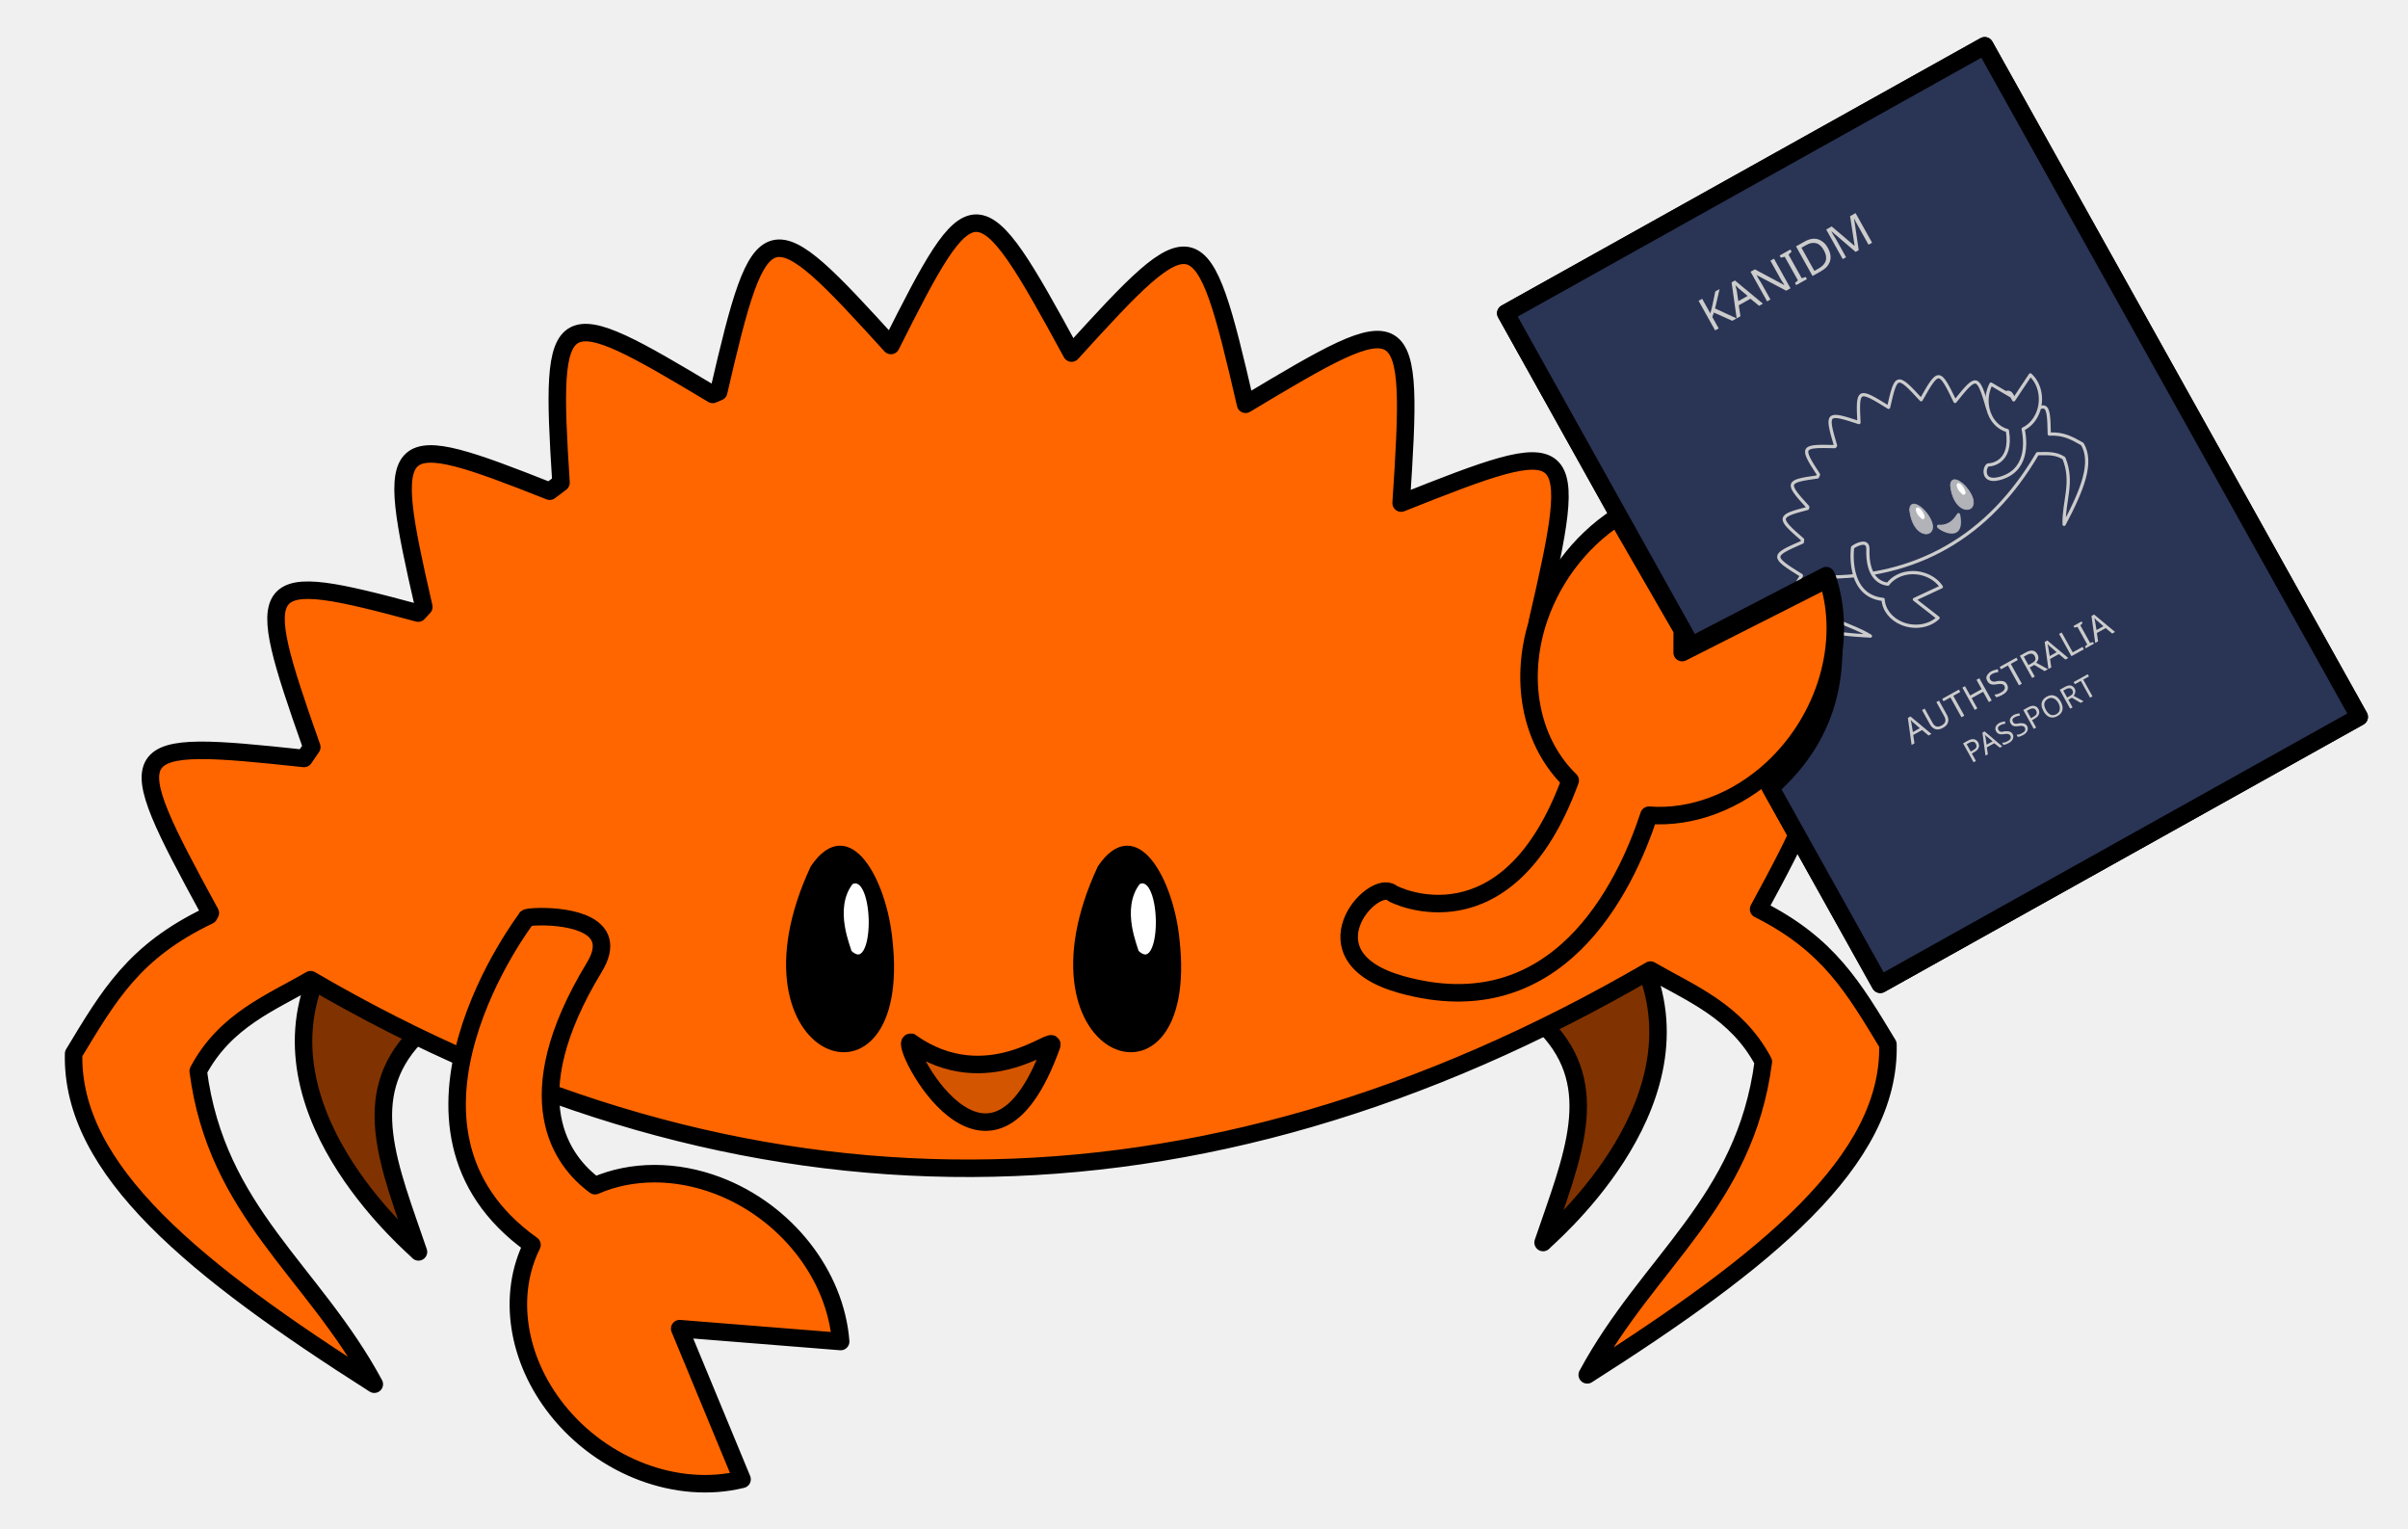
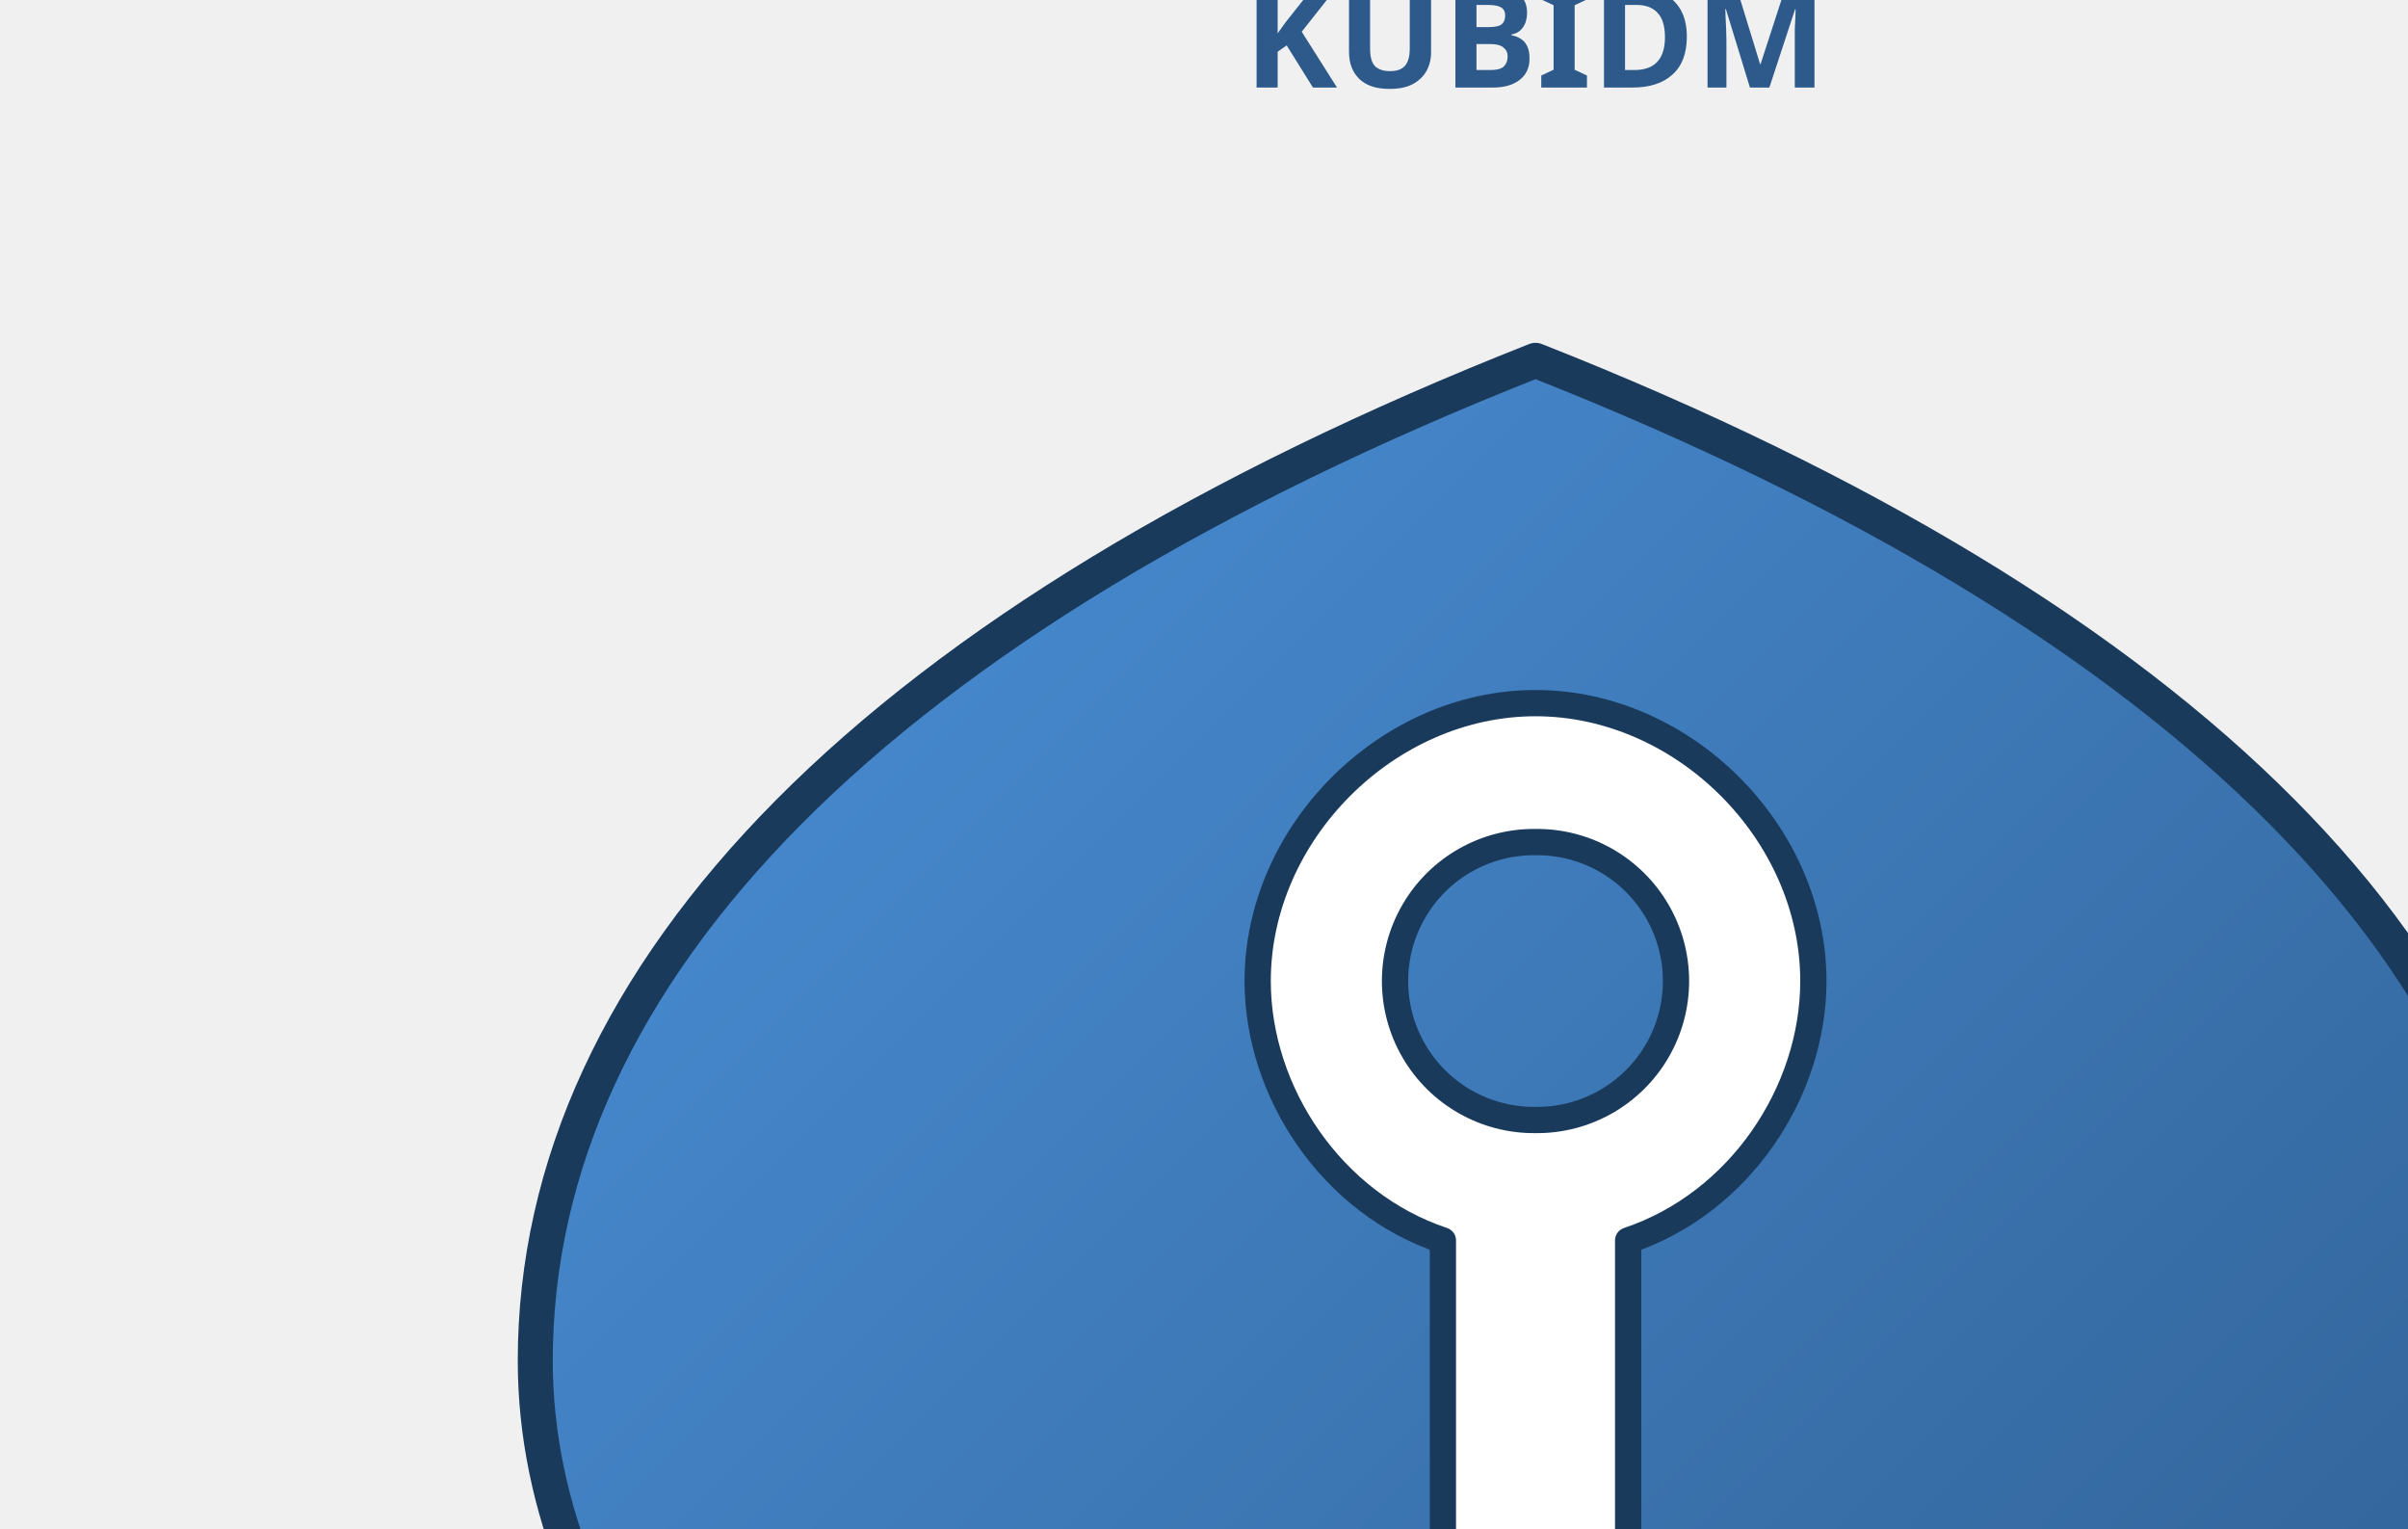
- <svg xmlns="http://www.w3.org/2000/svg" width="520" height="330" viewBox="0 0 137.583 87.312" version="1.1" id="svg1084">
-   <defs id="defs1081" />
-   <g id="layer1" transform="translate(-44.45212,-54.46548)">
-     <path id="path5404" d="m 62.538,110.234 c -3.363,8.127 5.785,15.619 5.824,15.74 -1.671,-4.902 -3.437,-8.858 -0.189,-12.284" style="display:inline;fill:#803300;stroke:#000000;stroke-width:1;stroke-linecap:butt;stroke-linejoin:round;stroke-miterlimit:4;stroke-dasharray:none;stroke-opacity:1" />
-     <path style="display:inline;fill:#803300;stroke:#000000;stroke-width:1;stroke-linecap:butt;stroke-linejoin:round;stroke-miterlimit:4;stroke-dasharray:none;stroke-opacity:1" d="m 138.442,109.699 c 3.363,8.127 -5.785,15.619 -5.824,15.74 1.671,-4.902 3.437,-8.858 0.189,-12.284" id="path5408" />
-     <path id="path4529" d="m 100.247,67.212 c -1.309,-0.016 -2.561,2.353 -4.891,6.987 -7.052,-7.756 -7.413,-7.85 -9.842,2.65 -0.114,0.048 -0.227,0.096 -0.341,0.145 -8.882,-5.324 -9.341,-5.366 -8.667,5.042 -0.216,0.16 -0.431,0.322 -0.646,0.487 -9.102,-3.606 -9.496,-3.378 -7.192,6.611 -0.108,0.117 -0.216,0.233 -0.324,0.351 -9.277,-2.506 -9.536,-2.13 -6.077,7.658 -0.148,0.213 -0.296,0.43 -0.443,0.645 -10.456,-1.118 -10.671,-0.914 -5.355,8.828 -0.026,0.048 -0.053,0.094 -0.079,0.143 -4.284,2.048 -5.702,4.544 -7.732,7.894 -0.158,6.645 6.954,12.371 17.18,18.879 -3.513,-6.511 -9.007,-9.812 -10.061,-17.888 1.544,-2.905 4.169,-3.909 6.423,-5.216 24.62,14.368 50.616,14.535 76.551,-0.55 2.26,1.315 4.901,2.315 6.451,5.232 -1.054,8.076 -6.549,11.377 -10.062,17.888 10.226,-6.508 17.338,-12.234 17.181,-18.878 -1.974,-3.257 -3.377,-5.706 -7.39,-7.721 5.013,-9.218 4.536,-9.305 -5.986,-8.177 -0.089,-0.115 -0.178,-0.232 -0.267,-0.346 3.635,-10.262 3.407,-10.53 -6.392,-7.871 2.48,-10.706 2.149,-10.75 -7.779,-6.804 0.748,-11.285 0.48,-11.262 -8.888,-5.643 -2.498,-10.819 -2.793,-10.787 -9.94,-2.925 -2.688,-4.934 -4.103,-7.403 -5.432,-7.419 z" style="display:inline;fill:#ff6600;stroke:#000000;stroke-width:1;stroke-linecap:butt;stroke-linejoin:round;stroke-miterlimit:4;stroke-dasharray:none;stroke-opacity:1" />
-     <g id="g5758" transform="translate(-2.319382,-7.551745)" style="display:inline">
-       <path style="display:inline;fill:#d45500;stroke:#000000;stroke-width:1;stroke-linecap:butt;stroke-linejoin:miter;stroke-miterlimit:4;stroke-dasharray:none;stroke-opacity:1" d="m 98.809,121.552 c -0.683,-0.056 4.469,10.176 8.052,0.173 0.241,-0.674 -3.692,2.91 -8.052,-0.173 z" id="path5399" />
-       <g id="g351">
-         <path style="fill:#000000;stroke:#000000;stroke-width:0.265px;stroke-linecap:butt;stroke-linejoin:miter;stroke-opacity:1" d="m 93.213,111.563 c -5.131,10.992 5.618,14.735 4.413,4.12 -0.319,-3.288 -2.328,-7.174 -4.413,-4.12 z" id="path5415" />
-         <path style="fill:#ffffff;stroke:#000000;stroke-width:0.265px;stroke-linecap:butt;stroke-linejoin:miter;stroke-opacity:1" d="m 95.394,112.414 c -1.183,1.519 -0.082,3.836 -0.099,3.985 1.674,1.641 1.613,-4.77 0.099,-3.985 z" id="path5417" />
-       </g>
-       <g id="g355">
-         <path id="path5433" d="m 109.617,111.563 c -5.131,10.992 5.618,14.735 4.413,4.12 -0.319,-3.288 -2.328,-7.174 -4.413,-4.12 z" style="fill:#000000;stroke:#000000;stroke-width:0.265px;stroke-linecap:butt;stroke-linejoin:miter;stroke-opacity:1" />
-         <path id="path5435" d="m 111.799,112.414 c -1.183,1.519 -0.082,3.836 -0.099,3.985 1.674,1.641 1.613,-4.77 0.099,-3.985 z" style="display:inline;fill:#ffffff;stroke:#000000;stroke-width:0.265px;stroke-linecap:butt;stroke-linejoin:miter;stroke-opacity:1" />
-       </g>
-     </g>
-     <path id="path5389" d="m 75.334,106.826 c -0.51,0.004 -0.851,0.054 -0.795,0.089 0,0 -9.134,11.936 0.31,18.659 a 9.747,8.277 37.794 0 0 1.437,9.424 9.747,8.277 37.794 0 0 10.565,3.967 l -3.564,-8.606 9.197,0.735 a 9.747,8.277 37.794 0 0 -7.026,-8.911 9.747,8.277 37.794 0 0 -7.008,0.009 c -1.862,-1.364 -4.629,-4.926 -0.041,-12.475 1.518,-2.498 -1.543,-2.903 -3.075,-2.891 z" style="display:inline;fill:#ff6600;fill-opacity:1;stroke:#000000;stroke-width:1;stroke-linejoin:round;stroke-miterlimit:4;stroke-dasharray:none;stroke-opacity:1" />
-     <g transform="translate(-12.06357,-65.57017)" id="g5751" style="display:inline">
-       <path style="display:inline;opacity:1;fill:none;fill-opacity:1;stroke:#000000;stroke-width:1;stroke-linecap:butt;stroke-linejoin:round;stroke-miterlimit:4;stroke-dasharray:none;stroke-opacity:1" d="m 142.551,137.926 27.363,-15.274 21.396,38.332 -27.363,15.274 z" id="path5730" />
-       <path id="path5734" d="m 142.551,137.926 27.363,-15.274 21.396,38.332 -27.363,15.274 -6.271,-11.235 c 3.509,-3.114 4.196,-7.011 3.176,-11.383 l -7.391,3.833 z" style="display:inline;opacity:1;fill:#2a3455;fill-opacity:1;stroke:#000000;stroke-width:1;stroke-linecap:butt;stroke-linejoin:round;stroke-miterlimit:4;stroke-dasharray:none;stroke-opacity:1" />
-       <g id="g1027" transform="matrix(0.8602475,-0.1020288,0.1020288,0.8602475,30.09641,71.93354)" style="display:inline">
-         <path id="path4529-1" d="m 142.603,99.07 c -0.258,0.105 -0.309,0.672 -0.384,1.773 -2.022,-0.941 -2.101,-0.929 -1.713,1.33 -0.018,0.019 -0.037,0.037 -0.055,0.056 -2.181,-0.313 -2.274,-0.283 -1.285,1.703 -0.029,0.049 -0.058,0.099 -0.087,0.149 -2.083,0.042 -2.141,0.119 -0.866,1.889 -0.012,0.032 -0.023,0.064 -0.035,0.096 -2.026,0.272 -2.046,0.368 -0.561,2.003 -0.012,0.054 -0.023,0.109 -0.034,0.163 -2.143,0.642 -2.169,0.7 -0.323,2.173 -0.001,0.011 -0.002,0.023 -0.004,0.035 -0.672,0.755 -0.744,1.361 -0.867,2.185 0.516,1.316 2.383,1.854 4.925,2.289 -1.225,-0.988 -2.575,-1.183 -3.447,-2.681 0.064,-0.697 0.496,-1.11 0.83,-1.552 6.013,0.791 11.127,-1.317 14.972,-6.413 0.552,0.072 1.152,0.051 1.696,0.495 0.458,1.671 -0.348,2.771 -0.501,4.338 1.47,-2.119 2.394,-3.828 1.816,-5.119 -0.655,-0.476 -1.132,-0.841 -2.086,-0.906 0.224,-2.221 0.123,-2.199 -1.848,-1.111 -0.027,-0.015 -0.054,-0.031 -0.081,-0.046 -0.132,-2.312 -0.199,-2.346 -1.902,-1.018 -0.395,-2.304 -0.464,-2.286 -2.086,-0.694 -0.783,-2.275 -0.833,-2.249 -2.208,-0.375 -1.381,-1.917 -1.436,-1.886 -2.191,0.245 -0.934,-0.746 -1.415,-1.114 -1.677,-1.008 z" style="fill:#2a3455;fill-opacity:1;stroke:#cccccc;stroke-width:0.213;stroke-linecap:butt;stroke-linejoin:round;stroke-miterlimit:4;stroke-dasharray:none;stroke-opacity:1" />
-         <path id="path5389-8" d="m 140.978,108.893 c -0.1,0.043 -0.162,0.081 -0.149,0.083 0,0 -0.809,3.094 1.598,3.635 a 2.074,1.761 15.02 0 0 1.058,1.73 2.074,1.761 15.02 0 0 2.399,-0.092 l -1.408,-1.395 1.865,-0.613 a 2.074,1.761 15.02 0 0 -2.112,-1.169 2.074,1.761 15.02 0 0 -1.374,0.579 c -0.478,-0.114 -1.314,-0.585 -1.035,-2.444 0.092,-0.615 -0.542,-0.442 -0.841,-0.314 z" style="fill:#2a3455;fill-opacity:1;stroke:#cccccc;stroke-width:0.213;stroke-linejoin:round;stroke-miterlimit:4;stroke-dasharray:none;stroke-opacity:1" />
-         <path id="path5732-7" d="m 151.165,99.349 c -0.311,0.459 -0.452,1.036 -0.392,1.594 0.082,0.739 0.505,1.344 1.105,1.578 0.102,2.211 -1.432,2.114 -1.47,2.1 -0.286,-0.077 -0.717,1.139 0.535,0.982 1.956,-0.245 2.055,-2.126 1.981,-3.063 0.496,-0.165 0.92,-0.567 1.164,-1.103 0.368,-0.811 0.257,-1.775 -0.273,-2.386 l -1.284,1.509 -0.105,-0.254 z" style="fill:#2a3455;fill-opacity:1;stroke:#cccccc;stroke-width:0.213;stroke-linejoin:round;stroke-miterlimit:4;stroke-dasharray:none;stroke-opacity:1" />
-         <path style="fill:#b1b3b8;fill-opacity:1;stroke:#b1b3b8;stroke-width:0.166;stroke-linecap:butt;stroke-linejoin:miter;stroke-miterlimit:4;stroke-dasharray:none;stroke-opacity:1" d="m 157.038,77.939 c -0.102,0.05 1.499,1.067 1.159,-0.659 -0.023,-0.116 -0.278,0.727 -1.159,0.659 z" id="path5399-5" transform="matrix(1.146331,0.1359595,-0.1359595,1.146331,-22.80127,-2.450001)" />
-         <g id="g364" transform="matrix(1.146331,0.1359595,-0.1359595,1.146331,-22.80127,-2.450001)">
-           <path style="fill:#b1b3b8;fill-opacity:1;stroke:#b1b3b8;stroke-width:0.044px;stroke-linecap:butt;stroke-linejoin:miter;stroke-opacity:1" d="m 155.395,76.994 c 0.204,1.998 2.049,1.617 0.977,0.211 -0.324,-0.44 -0.94,-0.822 -0.977,-0.211 z" id="path5415-5" />
-           <path style="fill:#ffffff;stroke:#ffffff;stroke-width:0.044px;stroke-linecap:butt;stroke-linejoin:miter;stroke-opacity:1" d="m 155.777,76.93 c -0.039,0.316 0.314,0.552 0.324,0.575 0.377,0.091 -0.176,-0.815 -0.324,-0.575 z" id="path5417-5" />
-         </g>
-         <g id="g374" transform="matrix(1.146331,0.1359595,-0.1359595,1.146331,-22.80127,-2.450001)">
-           <path id="path5433-8" d="m 157.726,75.602 c 0.204,1.998 2.049,1.617 0.977,0.211 -0.324,-0.44 -0.94,-0.822 -0.977,-0.211 z" style="fill:#b1b3b8;fill-opacity:1;stroke:#b1b3b8;stroke-width:0.044px;stroke-linecap:butt;stroke-linejoin:miter;stroke-opacity:1" />
-           <path id="path5435-2" d="m 158.109,75.538 c -0.039,0.316 0.314,0.552 0.324,0.575 0.377,0.091 -0.176,-0.815 -0.324,-0.575 z" style="fill:#ffffff;stroke:#ffffff;stroke-width:0.044px;stroke-linecap:butt;stroke-linejoin:miter;stroke-opacity:1" />
-         </g>
-       </g>
-       <text xml:space="preserve" style="font-style:normal;font-weight:normal;font-size:1.716px;line-height:1.25;font-family:sans-serif;fill:#000000;fill-opacity:1;stroke:none;stroke-width:0.043" x="94.641" y="157.045" id="text167" transform="rotate(-28.98808,144.6719,16.28615)">
-         <tspan id="tspan165" x="94.641" y="157.045" style="fill:#cccccc;stroke-width:0.043">PASSPORT</tspan>
-       </text>
-       <text xml:space="preserve" style="font-style:normal;font-weight:normal;font-size:2.035px;line-height:1.25;font-family:sans-serif;fill:#000000;fill-opacity:1;stroke:none;stroke-width:0.051" x="92.064" y="154.547" id="text163" transform="rotate(-29.03747,144.4241,16.32129)">
-         <tspan id="tspan161" x="92.064" y="154.547" style="font-style:normal;font-variant:normal;font-weight:normal;font-stretch:normal;font-family:'.PingFang SC';-inkscape-font-specification:'.PingFang SC';fill:#cccccc;stroke-width:0.051">AUTHSTRALIA</tspan>
-       </text>
-       <text xml:space="preserve" style="font-style:normal;font-weight:normal;font-size:2.705px;line-height:1.25;font-family:sans-serif;fill:#cccccc;fill-opacity:1;stroke:none;stroke-width:0.068" x="93.163" y="128.624" id="text1127" transform="rotate(-29.17623,143.7322,16.4194)">
-         <tspan id="tspan1125" x="93.163" y="128.624" style="fill:#cccccc;stroke-width:0.068">KANIDM</tspan>
-       </text>
-     </g>
-     <path d="m 145.615,98.731 c 3.509,-3.114 4.196,-7.011 3.176,-11.383 l -7.391,3.833 z" style="display:inline;fill:#2a3455;fill-opacity:1;stroke:#000000;stroke-width:1;stroke-linecap:butt;stroke-linejoin:round;stroke-miterlimit:4;stroke-dasharray:none;stroke-opacity:1" id="path523" />
-     <path id="path5732" d="m 136.847,83.997 c -2.181,1.424 -3.845,3.666 -4.599,6.196 -0.991,3.351 -0.256,6.742 1.919,8.852 -3.579,9.77 -10.054,6.555 -10.191,6.427 -1.1,-0.856 -5.178,3.63 0.533,5.229 8.92,2.497 12.776,-5.475 14.156,-9.67 2.451,0.188 5.02,-0.781 7.052,-2.66 3.069,-2.845 4.344,-7.222 3.158,-10.834 l -8.312,4.204 0.005,-1.292 z" style="display:inline;fill:#ff6600;fill-opacity:1;stroke:#000000;stroke-width:1;stroke-linejoin:round;stroke-miterlimit:4;stroke-dasharray:none;stroke-opacity:1" />
+ <svg xmlns="http://www.w3.org/2000/svg" width="520" height="330" viewBox="0 0 137.583 87.312" version="1.1">
+   <defs>
+     <linearGradient id="shieldGradient" x1="0%" y1="0%" x2="100%" y2="100%">
+       <stop offset="0%" style="stop-color:#4a90d9;stop-opacity:1" />
+       <stop offset="100%" style="stop-color:#2d5a8a;stop-opacity:1" />
+     </linearGradient>
+   </defs>
+   <g transform="translate(20, 10)">
+     <path id="shield" d="M 67.733,10.583 C 30.163,25.4 10.583,45.508 10.583,67.733 c 0,33.867 57.15,57.15 57.15,57.15 0,0 57.15,-23.283 57.15,-57.15 0,-22.225 -19.579,-42.333 -57.15,-57.15 z" style="fill:url(#shieldGradient);stroke:#1a3a5c;stroke-width:2;stroke-linecap:butt;stroke-linejoin:round;stroke-miterlimit:4;stroke-dasharray:none;stroke-opacity:1" />
+     <path id="key" d="M 67.733,30.163 c -8.467,0 -15.875,7.408 -15.875,15.875 c 0,6.35 4.233,12.7 10.583,14.817 l 0,38.1 l 5.292,5.292 l 5.292,-5.292 l 0,-38.1 c 6.35,-2.117 10.583,-8.467 10.583,-14.817 c 0,-8.467 -7.408,-15.875 -15.875,-15.875 z M 67.733,38.1 a 7.938,7.938 0 1 1 0,15.875 a 7.938,7.938 0 1 1 0,-15.875 z" style="fill:#ffffff;stroke:#1a3a5c;stroke-width:1.5;stroke-linecap:butt;stroke-linejoin:round;stroke-miterlimit:4;stroke-dasharray:none;stroke-opacity:1" />
+     <text x="67.733" y="-5" style="font-size:8px;font-weight:bold;fill:#2d5a8a;text-anchor:middle;font-family:sans-serif">KUBIDM</text>
  </g>
</svg>
